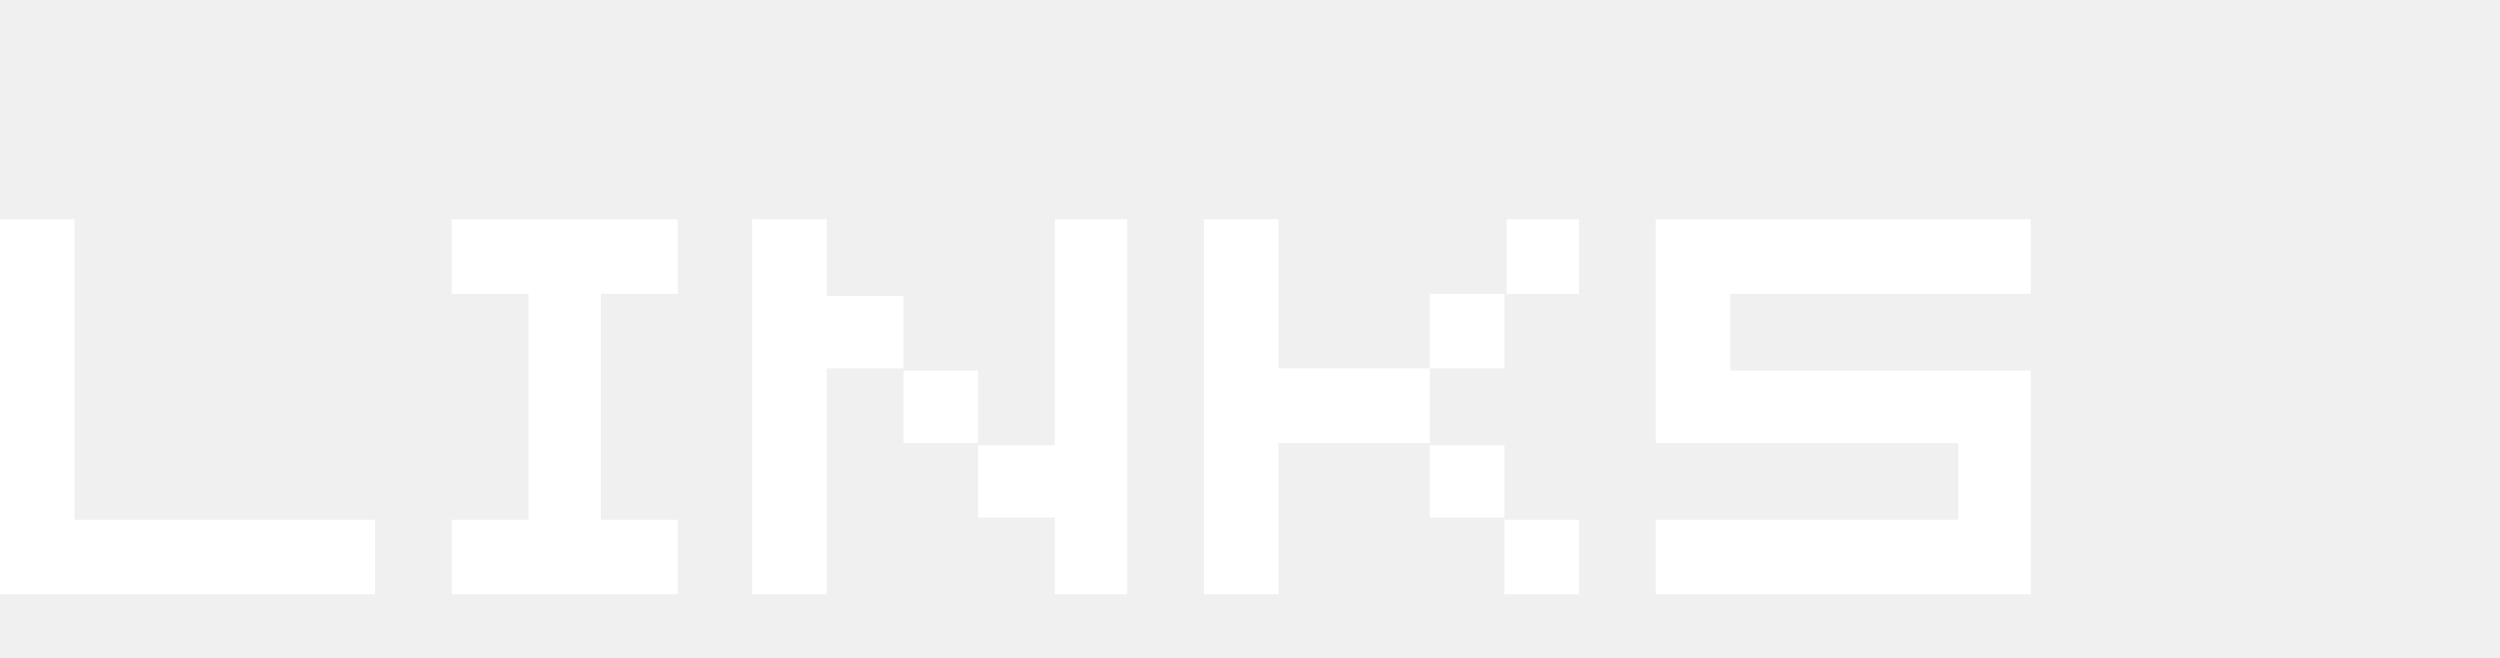
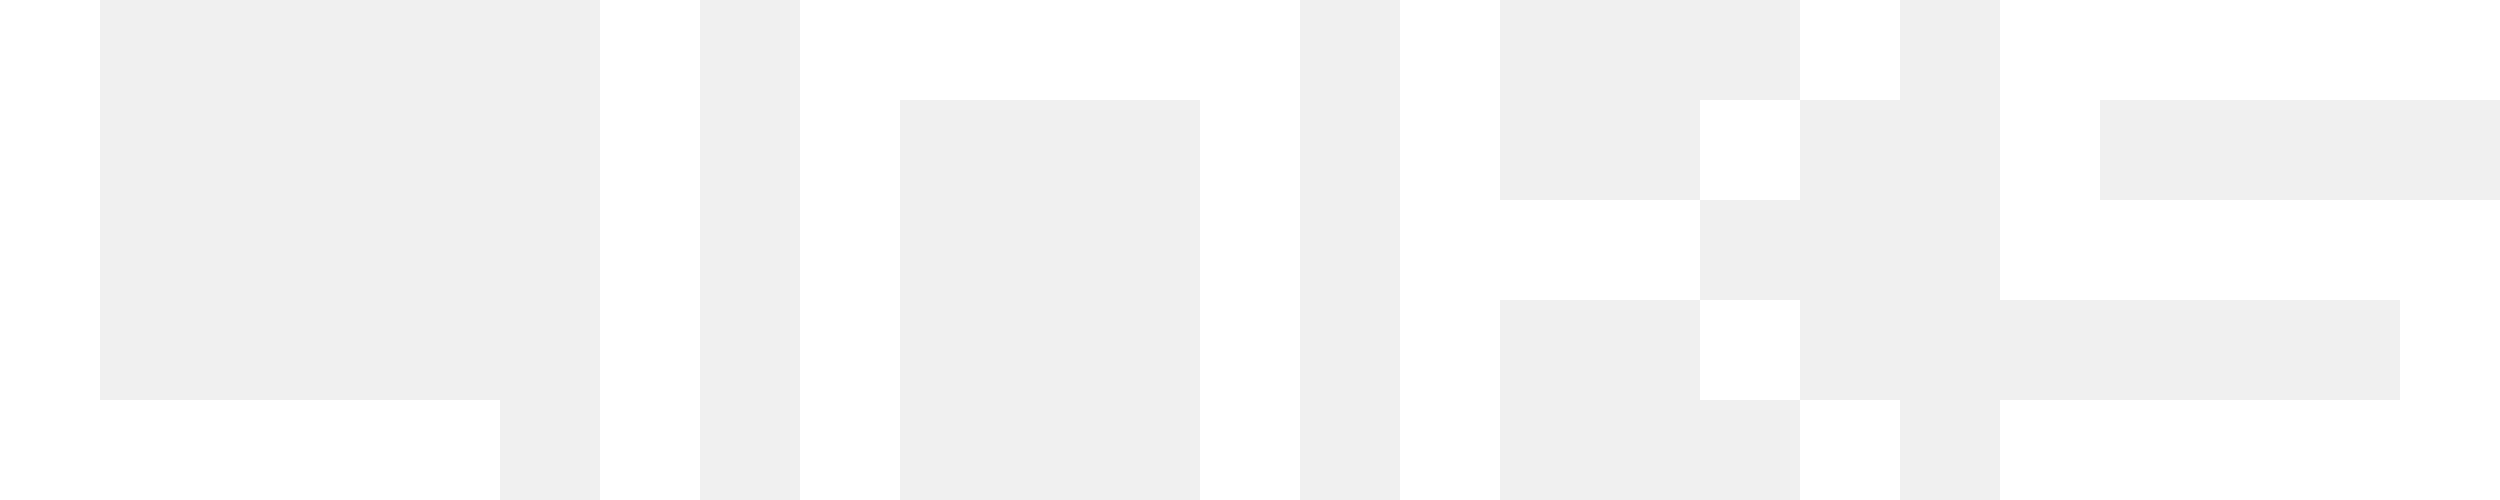
- <svg xmlns="http://www.w3.org/2000/svg" xmlns:xlink="http://www.w3.org/1999/xlink" version="1.1" preserveAspectRatio="none" x="0px" y="0px" width="57px" height="15px" viewBox="0 0 57 15">
+ <svg xmlns="http://www.w3.org/2000/svg" xmlns:xlink="http://www.w3.org/1999/xlink" version="1.1" preserveAspectRatio="none" x="0px" y="0px" width="25px" height="5px" viewBox="0 0 25 5">
  <defs>
    <g id="Layer0_0_FILL">
-       <path fill="#FFFFFF" stroke="none" d=" M 8.55 11.85 L 1.7 11.85 1.7 5 0 5 0 13.55 8.55 13.55 8.55 11.85 M 13.7 11.85 L 13.7 6.7 15.45 6.7 15.45 5 10.3 5 10.3 6.7 12.05 6.7 12.05 11.85 10.3 11.85 10.3 13.55 15.45 13.55 15.45 11.85 13.7 11.85 M 22.3 10.15 L 22.3 11.8 24.05 11.8 24.05 13.55 25.7 13.55 25.7 5 24.05 5 24.05 10.15 22.3 10.15 M 20.6 8.4 L 20.6 6.75 18.85 6.75 18.85 5 17.15 5 17.15 13.55 18.85 13.55 18.85 8.4 20.6 8.4 M 22.3 8.45 L 20.6 8.45 20.6 10.1 22.3 10.1 22.3 8.45 M 34.35 6.7 L 36 6.7 36 5 34.35 5 34.35 6.7 M 36 11.85 L 34.3 11.85 34.3 13.55 36 13.55 36 11.85 M 32.6 10.15 L 32.6 11.8 34.3 11.8 34.3 10.15 32.6 10.15 M 32.6 10.1 L 32.6 8.4 29.15 8.4 29.15 5 27.45 5 27.45 13.55 29.15 13.55 29.15 10.1 32.6 10.1 M 34.3 8.4 L 34.3 6.7 32.6 6.7 32.6 8.4 34.3 8.4 M 46.3 13.55 L 46.3 8.45 39.45 8.45 39.45 6.7 46.3 6.7 46.3 5 37.75 5 37.75 10.1 44.65 10.1 44.65 11.85 37.75 11.85 37.75 13.55 46.3 13.55 Z" />
+       <path fill="#FFFFFF" stroke="none" d=" M 1 4 L 1 0 0 0 0 5 5 5 5 4 1 4 M 7 0 L 6 0 6 5 7 5 7 0 M 12 1 L 12 5 13 5 13 0 8 0 8 5 9 5 9 1 12 1 M 17 4 L 18 4 18 3 17 3 17 4 M 19 5 L 19 4 18 4 18 5 19 5 M 17 3 L 17 2 15 2 15 0 14 0 14 5 15 5 15 3 17 3 M 18 2 L 18 1 17 1 17 2 18 2 M 18 1 L 19 1 19 0 18 0 18 1 M 25 5 L 25 2 21 2 21 1 25 1 25 0 20 0 20 3 24 3 24 4 20 4 20 5 25 5 Z" />
    </g>
  </defs>
  <g transform="matrix( 1, 0, 0, 1, 0,0) ">
    <use xlink:href="#Layer0_0_FILL" />
  </g>
</svg>
